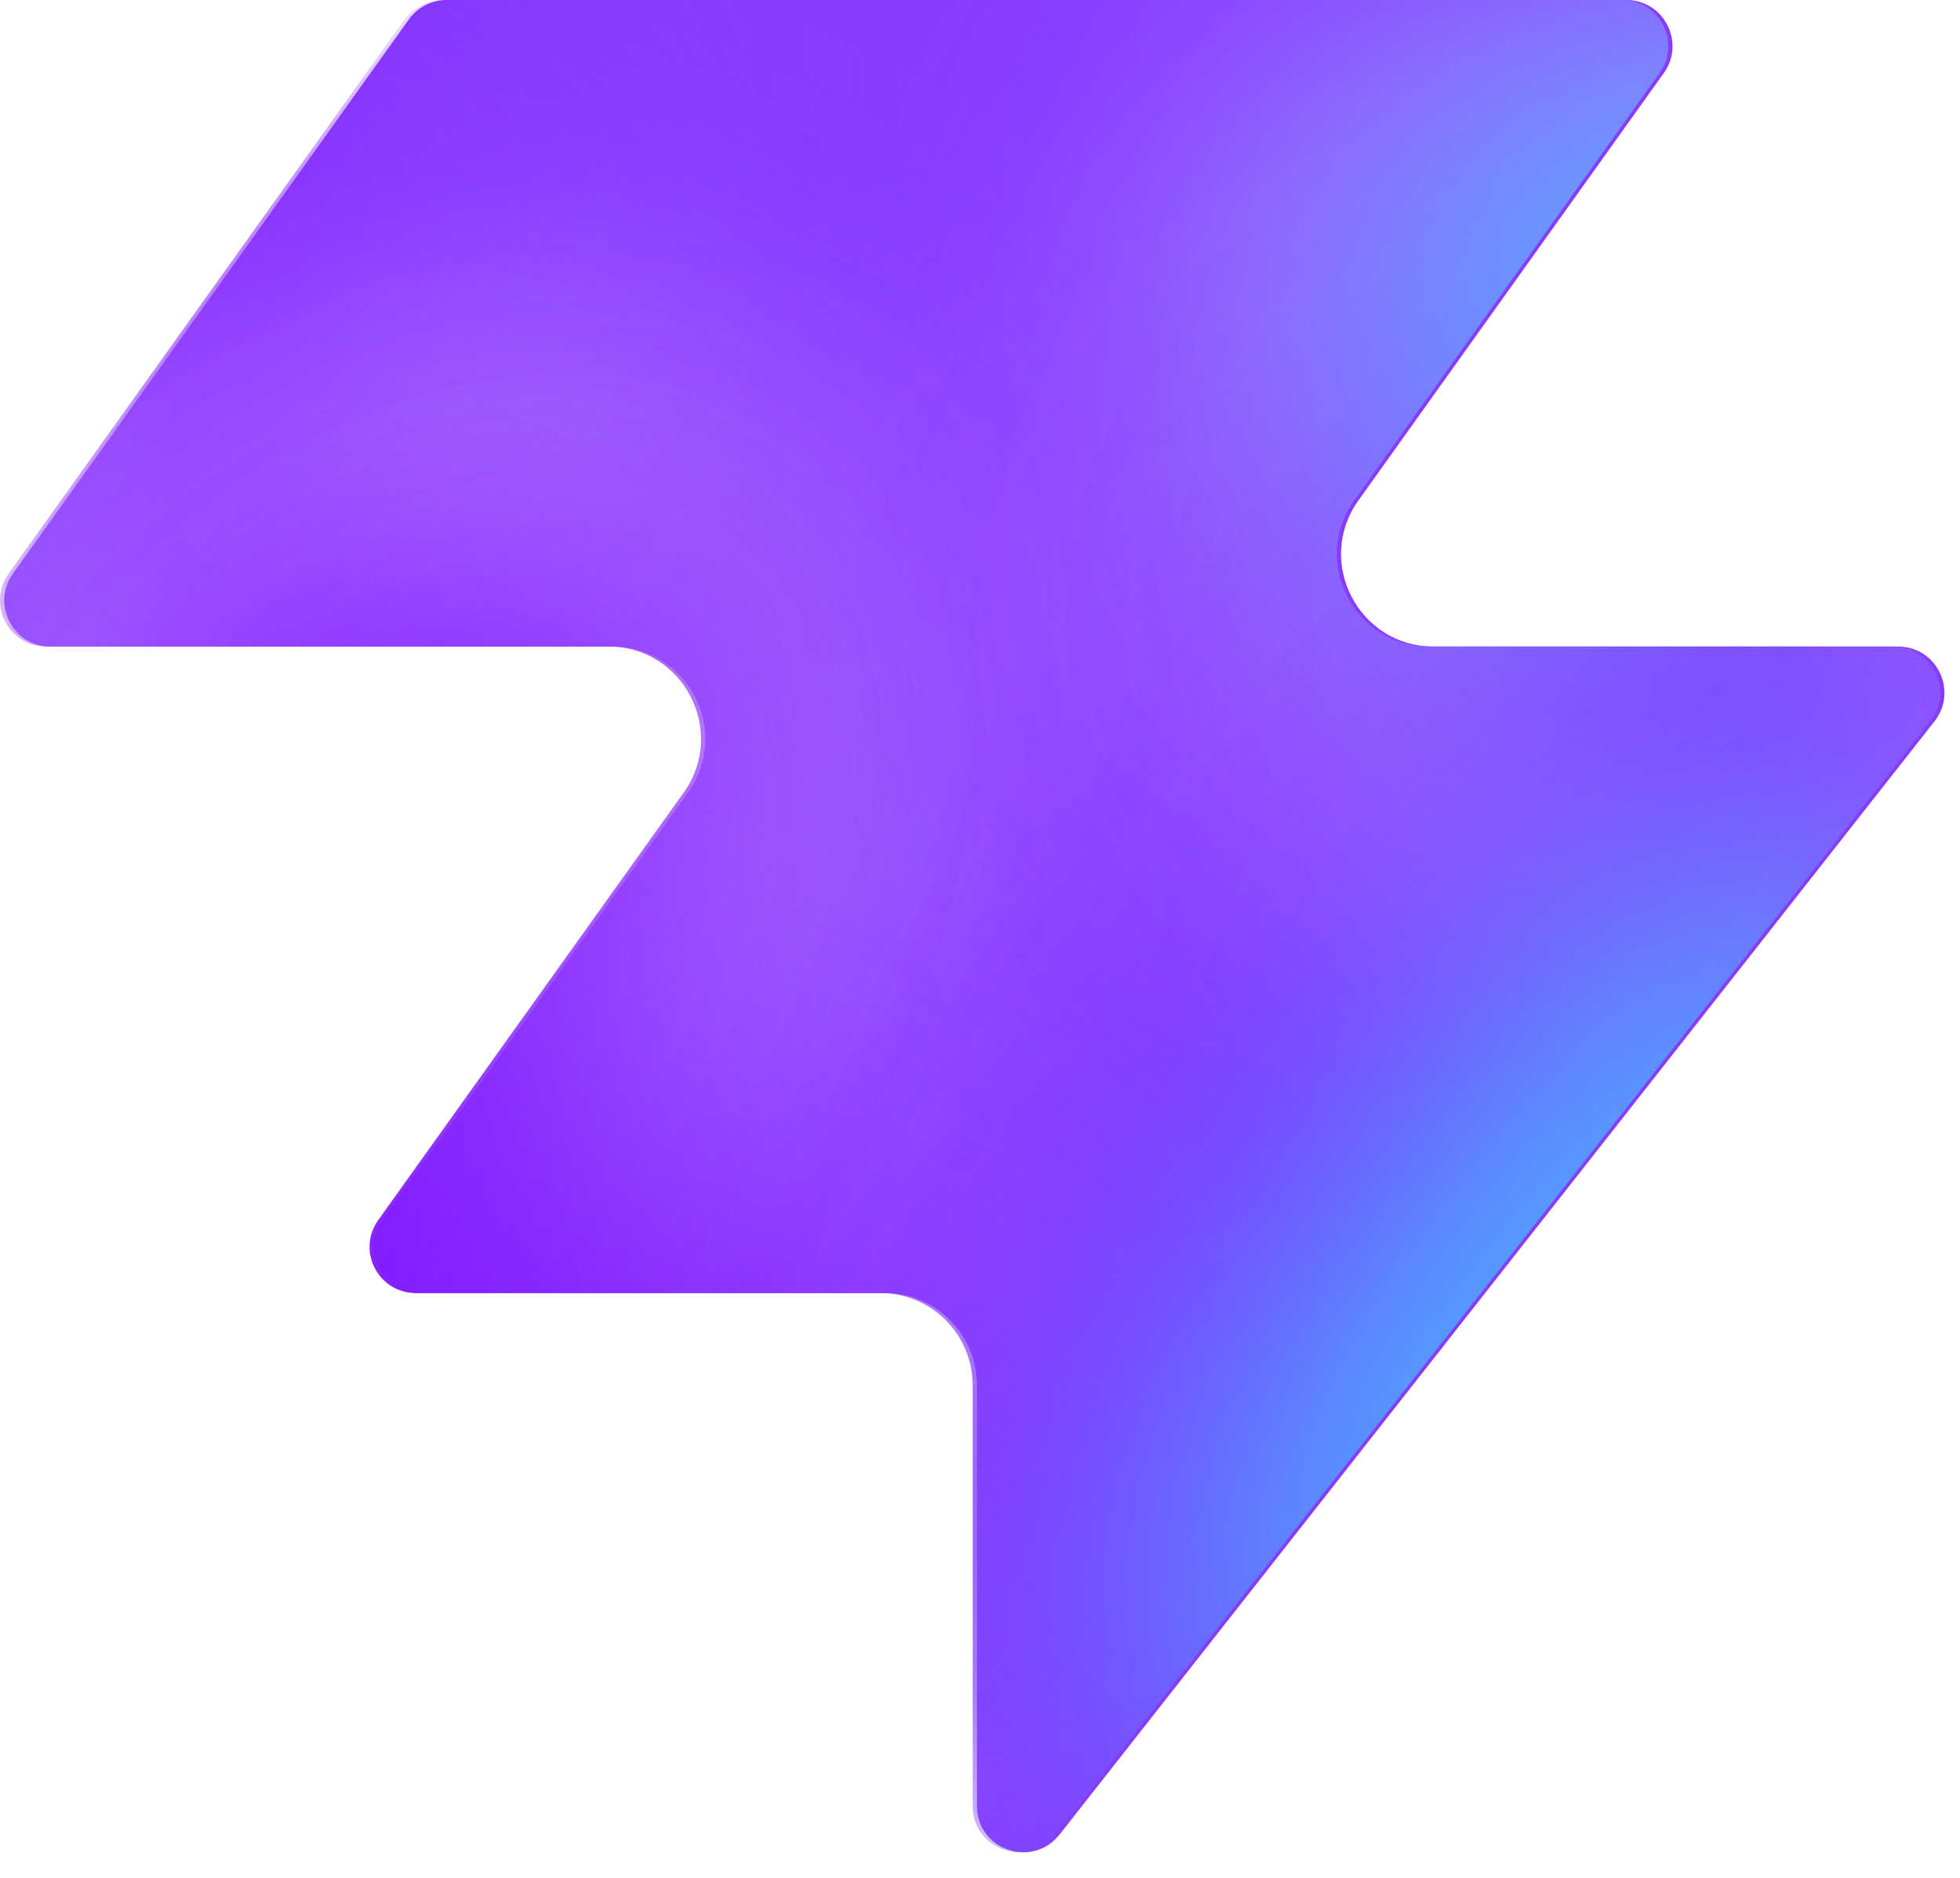
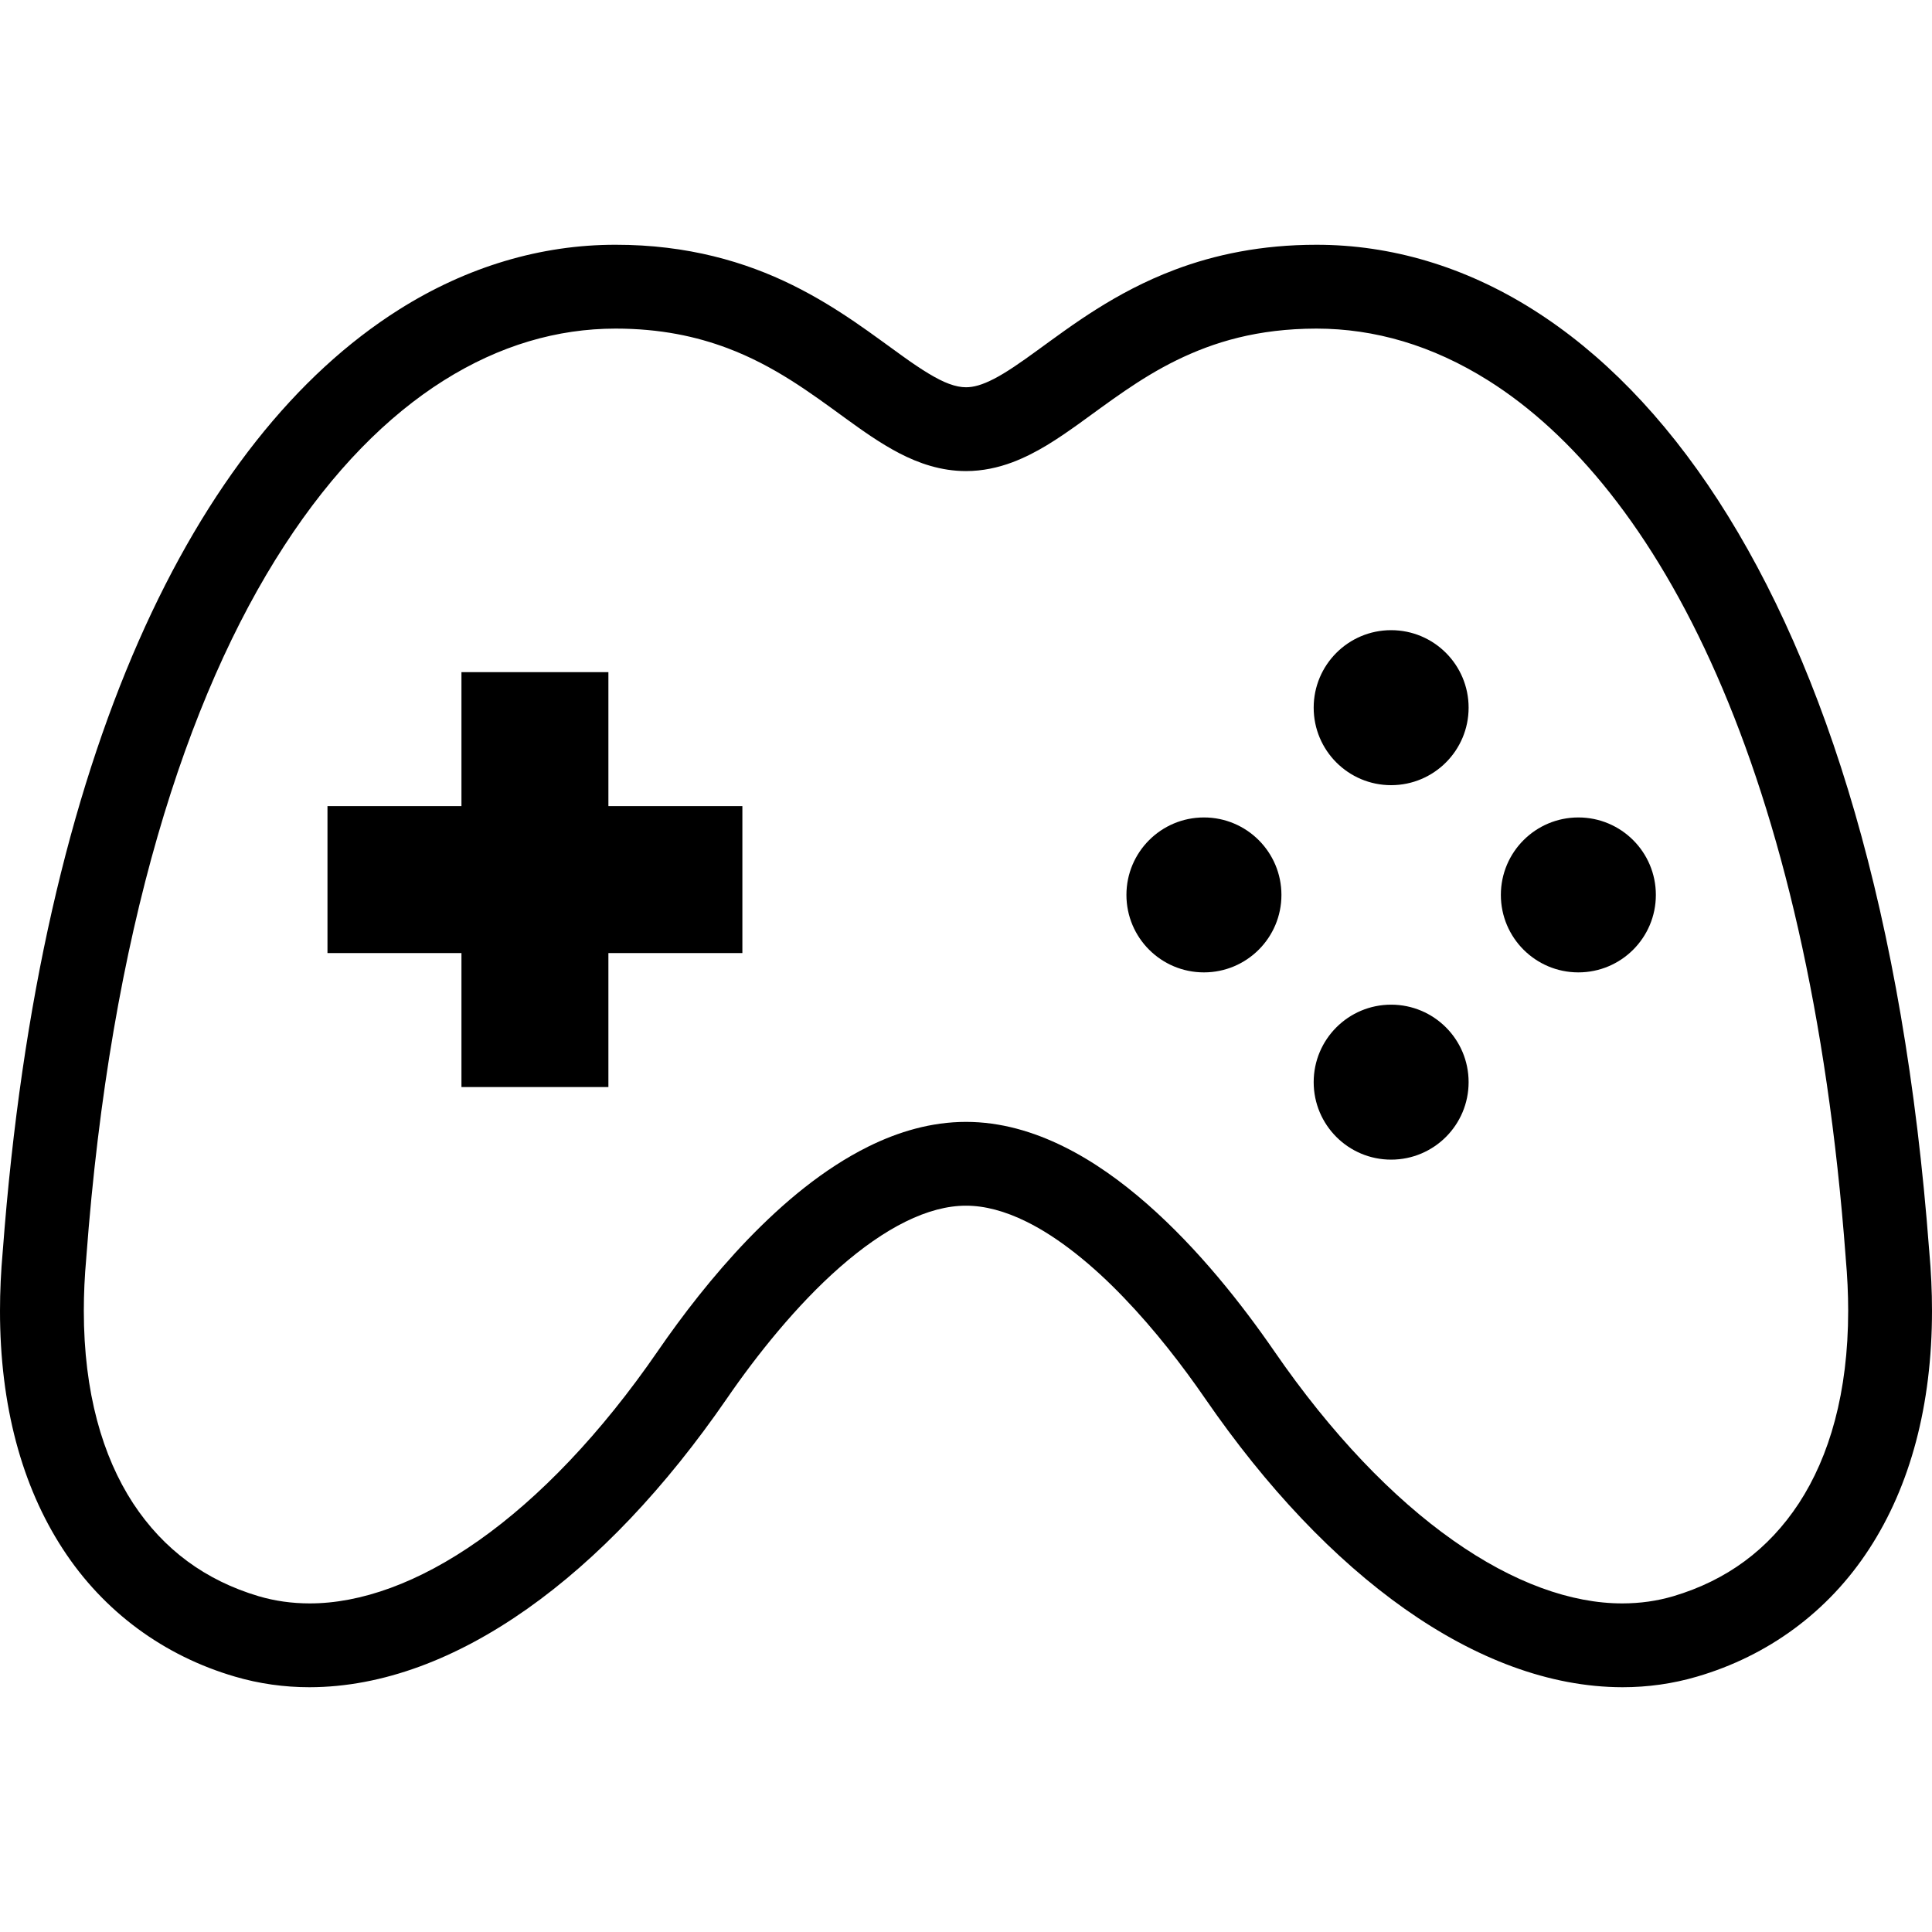
- <svg xmlns="http://www.w3.org/2000/svg" width="48" height="46" fill="none" viewBox="0 0 48 46">
-   <path fill="#863bff" d="M25.946 44.938c-.664.845-2.021.375-2.021-.698V33.937a2.26 2.26 0 0 0-2.262-2.262H10.287c-.92 0-1.456-1.04-.92-1.788l7.48-10.471c1.07-1.497 0-3.578-1.842-3.578H1.237c-.92 0-1.456-1.04-.92-1.788L10.013.474c.214-.297.556-.474.92-.474h28.894c.92 0 1.456 1.04.92 1.788l-7.48 10.471c-1.07 1.498 0 3.579 1.842 3.579h11.377c.943 0 1.473 1.088.89 1.83L25.947 44.94z" style="fill:#863bff;fill:color(display-p3 .525 .23 1);fill-opacity:1" />
-   <mask id="a" width="48" height="46" x="0" y="0" maskUnits="userSpaceOnUse" style="mask-type:alpha">
-     <path fill="#000" d="M25.842 44.938c-.664.844-2.021.375-2.021-.698V33.937a2.26 2.26 0 0 0-2.262-2.262H10.183c-.92 0-1.456-1.04-.92-1.788l7.48-10.471c1.07-1.498 0-3.579-1.842-3.579H1.133c-.92 0-1.456-1.04-.92-1.787L9.91.473c.214-.297.556-.474.92-.474h28.894c.92 0 1.456 1.04.92 1.788l-7.48 10.471c-1.07 1.498 0 3.578 1.842 3.578h11.377c.943 0 1.473 1.088.89 1.832L25.843 44.94z" style="fill:#000;fill-opacity:1" />
-   </mask>
-   <g mask="url(#a)">
-     <g filter="url(#b)">
-       <ellipse cx="5.508" cy="14.704" fill="#ede6ff" rx="5.508" ry="14.704" style="fill:#ede6ff;fill:color(display-p3 .927 .903 1);fill-opacity:1" transform="matrix(.00324 1 1 -.00324 -4.47 31.516)" />
-     </g>
-     <g filter="url(#c)">
-       <ellipse cx="10.399" cy="29.851" fill="#ede6ff" rx="10.399" ry="29.851" style="fill:#ede6ff;fill:color(display-p3 .927 .903 1);fill-opacity:1" transform="matrix(.00324 1 1 -.00324 -39.328 7.883)" />
-     </g>
-     <g filter="url(#d)">
-       <ellipse cx="5.508" cy="30.487" fill="#7e14ff" rx="5.508" ry="30.487" style="fill:#7e14ff;fill:color(display-p3 .492 .077 1);fill-opacity:1" transform="rotate(89.814 -25.913 -14.639)scale(1 -1)" />
-     </g>
-     <g filter="url(#e)">
-       <ellipse cx="5.508" cy="30.599" fill="#7e14ff" rx="5.508" ry="30.599" style="fill:#7e14ff;fill:color(display-p3 .492 .077 1);fill-opacity:1" transform="rotate(89.814 -32.644 -3.334)scale(1 -1)" />
-     </g>
-     <g filter="url(#f)">
-       <ellipse cx="5.508" cy="30.599" fill="#7e14ff" rx="5.508" ry="30.599" style="fill:#7e14ff;fill:color(display-p3 .492 .077 1);fill-opacity:1" transform="matrix(.00324 1 1 -.00324 -34.34 30.47)" />
-     </g>
-     <g filter="url(#g)">
-       <ellipse cx="14.072" cy="22.078" fill="#ede6ff" rx="14.072" ry="22.078" style="fill:#ede6ff;fill:color(display-p3 .927 .903 1);fill-opacity:1" transform="rotate(93.35 24.506 48.493)scale(-1 1)" />
-     </g>
-     <g filter="url(#h)">
-       <ellipse cx="3.47" cy="21.501" fill="#7e14ff" rx="3.47" ry="21.501" style="fill:#7e14ff;fill:color(display-p3 .492 .077 1);fill-opacity:1" transform="rotate(89.009 28.708 47.59)scale(-1 1)" />
-     </g>
-     <g filter="url(#i)">
-       <ellipse cx="3.47" cy="21.501" fill="#7e14ff" rx="3.47" ry="21.501" style="fill:#7e14ff;fill:color(display-p3 .492 .077 1);fill-opacity:1" transform="rotate(89.009 28.708 47.59)scale(-1 1)" />
-     </g>
-     <g filter="url(#j)">
-       <ellipse cx=".387" cy="8.972" fill="#7e14ff" rx="4.407" ry="29.108" style="fill:#7e14ff;fill:color(display-p3 .492 .077 1);fill-opacity:1" transform="rotate(39.51 .387 8.972)" />
-     </g>
-     <g filter="url(#k)">
-       <ellipse cx="47.523" cy="-6.092" fill="#7e14ff" rx="4.407" ry="29.108" style="fill:#7e14ff;fill:color(display-p3 .492 .077 1);fill-opacity:1" transform="rotate(37.892 47.523 -6.092)" />
-     </g>
-     <g filter="url(#l)">
-       <ellipse cx="41.412" cy="6.333" fill="#47bfff" rx="5.971" ry="9.665" style="fill:#47bfff;fill:color(display-p3 .28 .748 1);fill-opacity:1" transform="rotate(37.892 41.412 6.333)" />
-     </g>
-     <g filter="url(#m)">
-       <ellipse cx="-1.879" cy="38.332" fill="#7e14ff" rx="4.407" ry="29.108" style="fill:#7e14ff;fill:color(display-p3 .492 .077 1);fill-opacity:1" transform="rotate(37.892 -1.88 38.332)" />
-     </g>
-     <g filter="url(#n)">
-       <ellipse cx="-1.879" cy="38.332" fill="#7e14ff" rx="4.407" ry="29.108" style="fill:#7e14ff;fill:color(display-p3 .492 .077 1);fill-opacity:1" transform="rotate(37.892 -1.88 38.332)" />
-     </g>
-     <g filter="url(#o)">
-       <ellipse cx="35.651" cy="29.907" fill="#7e14ff" rx="4.407" ry="29.108" style="fill:#7e14ff;fill:color(display-p3 .492 .077 1);fill-opacity:1" transform="rotate(37.892 35.651 29.907)" />
-     </g>
-     <g filter="url(#p)">
-       <ellipse cx="38.418" cy="32.4" fill="#47bfff" rx="5.971" ry="15.297" style="fill:#47bfff;fill:color(display-p3 .28 .748 1);fill-opacity:1" transform="rotate(37.892 38.418 32.4)" />
+ <svg xmlns="http://www.w3.org/2000/svg" height="200px" width="200px" version="1.1" id="_x32_" viewBox="0 0 512 512" xml:space="preserve" fill="#000000">
+   <g id="SVGRepo_bgCarrier" stroke-width="0" />
+   <g id="SVGRepo_tracerCarrier" stroke-linecap="round" stroke-linejoin="round" />
+   <g id="SVGRepo_iconCarrier">
+     <style type="text/css"> .st0{fill:#000000;} </style>
+     <g>
+       <path class="st0" d="M511.27,331.566L511.27,331.566c0-0.009,0-0.018,0-0.026c-0.008-0.052,0-0.087-0.008-0.14h-0.009 c-6.682-88.65-27.159-154.403-55.948-198.846c-14.412-22.221-30.968-39.115-49.041-50.507 c-18.048-11.401-37.649-17.198-57.388-17.18c-14.551-0.009-26.985,2.629-37.527,6.611c-15.836,5.97-27.358,14.795-36.364,21.319 c-4.495,3.28-8.373,5.961-11.549,7.592c-3.211,1.658-5.475,2.239-7.436,2.239c-1.328-0.009-2.725-0.251-4.521-0.92 c-3.115-1.137-7.288-3.732-12.278-7.332c-7.531-5.354-16.885-12.764-29.223-18.846c-12.339-6.092-27.766-10.69-46.855-10.664 c-19.739-0.018-39.34,5.787-57.388,17.18c-27.115,17.119-50.794,46.481-69.008,87.887C18.542,211.332,5.743,264.92,0.746,331.401 H0.738c-0.009,0.052,0,0.096-0.009,0.14c0,0.008,0,0.017,0,0.026l0,0C0.243,336.981,0,342.247,0,347.358 c-0.009,25.058,5.77,46.455,16.651,63.141c10.846,16.694,26.863,28.347,45.614,33.822c6.43,1.892,13.068,2.811,19.757,2.811 c19.445-0.026,39.046-7.618,57.692-20.764c18.681-13.189,36.598-32.052,52.91-55.731c7.845-11.427,18.5-24.798,29.987-34.854 c5.736-5.032,11.662-9.214,17.362-12.026c5.71-2.82,11.09-4.244,16.027-4.235c4.936-0.009,10.317,1.414,16.026,4.235 c8.555,4.199,17.588,11.558,25.787,20.112c8.226,8.538,15.67,18.196,21.562,26.76c16.312,23.688,34.23,42.55,52.902,55.739 c18.655,13.146,38.255,20.738,57.7,20.764c6.69,0,13.328-0.92,19.749-2.811c18.759-5.475,34.776-17.128,45.614-33.822 C506.221,393.813,512,372.416,512,347.358C512,342.256,511.757,336.981,511.27,331.566z M476.737,398.36 c-8.104,12.356-19.236,20.469-33.284,24.651c-4.33,1.275-8.807,1.9-13.475,1.908c-13.484,0.026-28.902-5.414-44.894-16.703 c-15.974-11.254-32.312-28.225-47.418-50.177c-8.564-12.417-20.044-27.012-33.64-38.95c-6.812-5.97-14.169-11.297-22.16-15.245 c-7.975-3.94-16.677-6.534-25.866-6.534c-9.189,0-17.892,2.594-25.866,6.534c-11.974,5.943-22.577,14.906-31.957,24.616 c-9.353,9.726-17.432,20.268-23.843,29.579c-15.106,21.952-31.454,38.923-47.419,50.177 c-15.991,11.288-31.418,16.729-44.894,16.703c-4.677-0.009-9.145-0.633-13.484-1.908c-14.04-4.182-25.172-12.295-33.284-24.651 c-8.06-12.364-13.04-29.293-13.04-51.002c0-4.451,0.208-9.111,0.65-13.961v-0.052l0.009-0.113 c6.429-86.17,26.446-148.582,52.451-188.59c12.989-20.026,27.41-34.447,42.256-43.801c14.872-9.353,30.126-13.744,45.544-13.761 c11.896,0.009,21.424,2.091,29.675,5.189c12.356,4.65,21.883,11.756,31.158,18.507c4.652,3.367,9.233,6.655,14.378,9.336 c5.111,2.655,11.028,4.729,17.666,4.729c4.399,0,8.556-0.928,12.286-2.325c6.56-2.482,12-6.213,17.422-10.065 c8.113-5.831,16.208-12.14,26.091-16.981c9.883-4.833,21.449-8.364,37.076-8.39c15.418,0.017,30.672,4.408,45.545,13.761 c22.264,14.005,43.6,39.532,60.511,78.03c16.92,38.464,29.354,89.735,34.195,154.36v0.052l0.009,0.113 c0.434,4.842,0.652,9.502,0.652,13.961C489.778,369.067,484.806,386.004,476.737,398.36z" />
+       <polygon class="st0" points="161.232,178.126 122.29,178.126 122.29,213.631 86.785,213.631 86.785,252.573 122.29,252.573 122.29,288.079 161.232,288.079 161.232,252.573 196.737,252.573 196.737,213.631 161.232,213.631 " />
+       <path class="st0" d="M368.659,167.002c-11.331,0-20.52,9.189-20.52,20.538c0,11.341,9.189,20.538,20.52,20.538 c11.35,0,20.538-9.197,20.538-20.538C389.197,176.191,380.008,167.002,368.659,167.002z" />
+       <path class="st0" d="M368.659,266.247c-11.331,0-20.52,9.189-20.52,20.53c0,11.349,9.189,20.538,20.52,20.538 c11.35,0,20.538-9.189,20.538-20.538C389.197,275.436,380.008,266.247,368.659,266.247z" />
+       <path class="st0" d="M418.282,216.633c-11.341,0-20.538,9.189-20.538,20.53c0,11.349,9.197,20.529,20.538,20.529 c11.35,0,20.538-9.18,20.538-20.529C438.82,225.822,429.631,216.633,418.282,216.633z" />
+       <path class="st0" d="M319.054,216.633c-11.349,0-20.538,9.189-20.538,20.53c0,11.349,9.189,20.529,20.538,20.529 c11.341,0,20.539-9.18,20.539-20.529C339.592,225.822,330.394,216.633,319.054,216.633z" />
    </g>
  </g>
-   <defs>
-     <filter id="b" width="60.045" height="41.654" x="-19.77" y="16.149" color-interpolation-filters="sRGB" filterUnits="userSpaceOnUse">
-       <feFlood flood-opacity="0" result="BackgroundImageFix" />
-       <feBlend in="SourceGraphic" in2="BackgroundImageFix" result="shape" />
-       <feGaussianBlur result="effect1_foregroundBlur_2002_17158" stdDeviation="7.659" />
-     </filter>
-     <filter id="c" width="90.34" height="51.437" x="-54.613" y="-7.533" color-interpolation-filters="sRGB" filterUnits="userSpaceOnUse">
-       <feFlood flood-opacity="0" result="BackgroundImageFix" />
-       <feBlend in="SourceGraphic" in2="BackgroundImageFix" result="shape" />
-       <feGaussianBlur result="effect1_foregroundBlur_2002_17158" stdDeviation="7.659" />
-     </filter>
-     <filter id="d" width="79.355" height="29.4" x="-49.64" y="2.03" color-interpolation-filters="sRGB" filterUnits="userSpaceOnUse">
-       <feFlood flood-opacity="0" result="BackgroundImageFix" />
-       <feBlend in="SourceGraphic" in2="BackgroundImageFix" result="shape" />
-       <feGaussianBlur result="effect1_foregroundBlur_2002_17158" stdDeviation="4.596" />
-     </filter>
-     <filter id="e" width="79.579" height="29.4" x="-45.045" y="20.029" color-interpolation-filters="sRGB" filterUnits="userSpaceOnUse">
-       <feFlood flood-opacity="0" result="BackgroundImageFix" />
-       <feBlend in="SourceGraphic" in2="BackgroundImageFix" result="shape" />
-       <feGaussianBlur result="effect1_foregroundBlur_2002_17158" stdDeviation="4.596" />
-     </filter>
-     <filter id="f" width="79.579" height="29.4" x="-43.513" y="21.178" color-interpolation-filters="sRGB" filterUnits="userSpaceOnUse">
-       <feFlood flood-opacity="0" result="BackgroundImageFix" />
-       <feBlend in="SourceGraphic" in2="BackgroundImageFix" result="shape" />
-       <feGaussianBlur result="effect1_foregroundBlur_2002_17158" stdDeviation="4.596" />
-     </filter>
-     <filter id="g" width="74.749" height="58.852" x="15.756" y="-17.901" color-interpolation-filters="sRGB" filterUnits="userSpaceOnUse">
-       <feFlood flood-opacity="0" result="BackgroundImageFix" />
-       <feBlend in="SourceGraphic" in2="BackgroundImageFix" result="shape" />
-       <feGaussianBlur result="effect1_foregroundBlur_2002_17158" stdDeviation="7.659" />
-     </filter>
-     <filter id="h" width="61.377" height="25.362" x="23.548" y="2.284" color-interpolation-filters="sRGB" filterUnits="userSpaceOnUse">
-       <feFlood flood-opacity="0" result="BackgroundImageFix" />
-       <feBlend in="SourceGraphic" in2="BackgroundImageFix" result="shape" />
-       <feGaussianBlur result="effect1_foregroundBlur_2002_17158" stdDeviation="4.596" />
-     </filter>
-     <filter id="i" width="61.377" height="25.362" x="23.548" y="2.284" color-interpolation-filters="sRGB" filterUnits="userSpaceOnUse">
-       <feFlood flood-opacity="0" result="BackgroundImageFix" />
-       <feBlend in="SourceGraphic" in2="BackgroundImageFix" result="shape" />
-       <feGaussianBlur result="effect1_foregroundBlur_2002_17158" stdDeviation="4.596" />
-     </filter>
-     <filter id="j" width="56.045" height="63.649" x="-27.636" y="-22.853" color-interpolation-filters="sRGB" filterUnits="userSpaceOnUse">
-       <feFlood flood-opacity="0" result="BackgroundImageFix" />
-       <feBlend in="SourceGraphic" in2="BackgroundImageFix" result="shape" />
-       <feGaussianBlur result="effect1_foregroundBlur_2002_17158" stdDeviation="4.596" />
-     </filter>
-     <filter id="k" width="54.814" height="64.646" x="20.116" y="-38.415" color-interpolation-filters="sRGB" filterUnits="userSpaceOnUse">
-       <feFlood flood-opacity="0" result="BackgroundImageFix" />
-       <feBlend in="SourceGraphic" in2="BackgroundImageFix" result="shape" />
-       <feGaussianBlur result="effect1_foregroundBlur_2002_17158" stdDeviation="4.596" />
-     </filter>
-     <filter id="l" width="33.541" height="35.313" x="24.641" y="-11.323" color-interpolation-filters="sRGB" filterUnits="userSpaceOnUse">
-       <feFlood flood-opacity="0" result="BackgroundImageFix" />
-       <feBlend in="SourceGraphic" in2="BackgroundImageFix" result="shape" />
-       <feGaussianBlur result="effect1_foregroundBlur_2002_17158" stdDeviation="4.596" />
-     </filter>
-     <filter id="m" width="54.814" height="64.646" x="-29.286" y="6.009" color-interpolation-filters="sRGB" filterUnits="userSpaceOnUse">
-       <feFlood flood-opacity="0" result="BackgroundImageFix" />
-       <feBlend in="SourceGraphic" in2="BackgroundImageFix" result="shape" />
-       <feGaussianBlur result="effect1_foregroundBlur_2002_17158" stdDeviation="4.596" />
-     </filter>
-     <filter id="n" width="54.814" height="64.646" x="-29.286" y="6.009" color-interpolation-filters="sRGB" filterUnits="userSpaceOnUse">
-       <feFlood flood-opacity="0" result="BackgroundImageFix" />
-       <feBlend in="SourceGraphic" in2="BackgroundImageFix" result="shape" />
-       <feGaussianBlur result="effect1_foregroundBlur_2002_17158" stdDeviation="4.596" />
-     </filter>
-     <filter id="o" width="54.814" height="64.646" x="8.244" y="-2.416" color-interpolation-filters="sRGB" filterUnits="userSpaceOnUse">
-       <feFlood flood-opacity="0" result="BackgroundImageFix" />
-       <feBlend in="SourceGraphic" in2="BackgroundImageFix" result="shape" />
-       <feGaussianBlur result="effect1_foregroundBlur_2002_17158" stdDeviation="4.596" />
-     </filter>
-     <filter id="p" width="39.409" height="43.623" x="18.713" y="10.588" color-interpolation-filters="sRGB" filterUnits="userSpaceOnUse">
-       <feFlood flood-opacity="0" result="BackgroundImageFix" />
-       <feBlend in="SourceGraphic" in2="BackgroundImageFix" result="shape" />
-       <feGaussianBlur result="effect1_foregroundBlur_2002_17158" stdDeviation="4.596" />
-     </filter>
-   </defs>
</svg>
